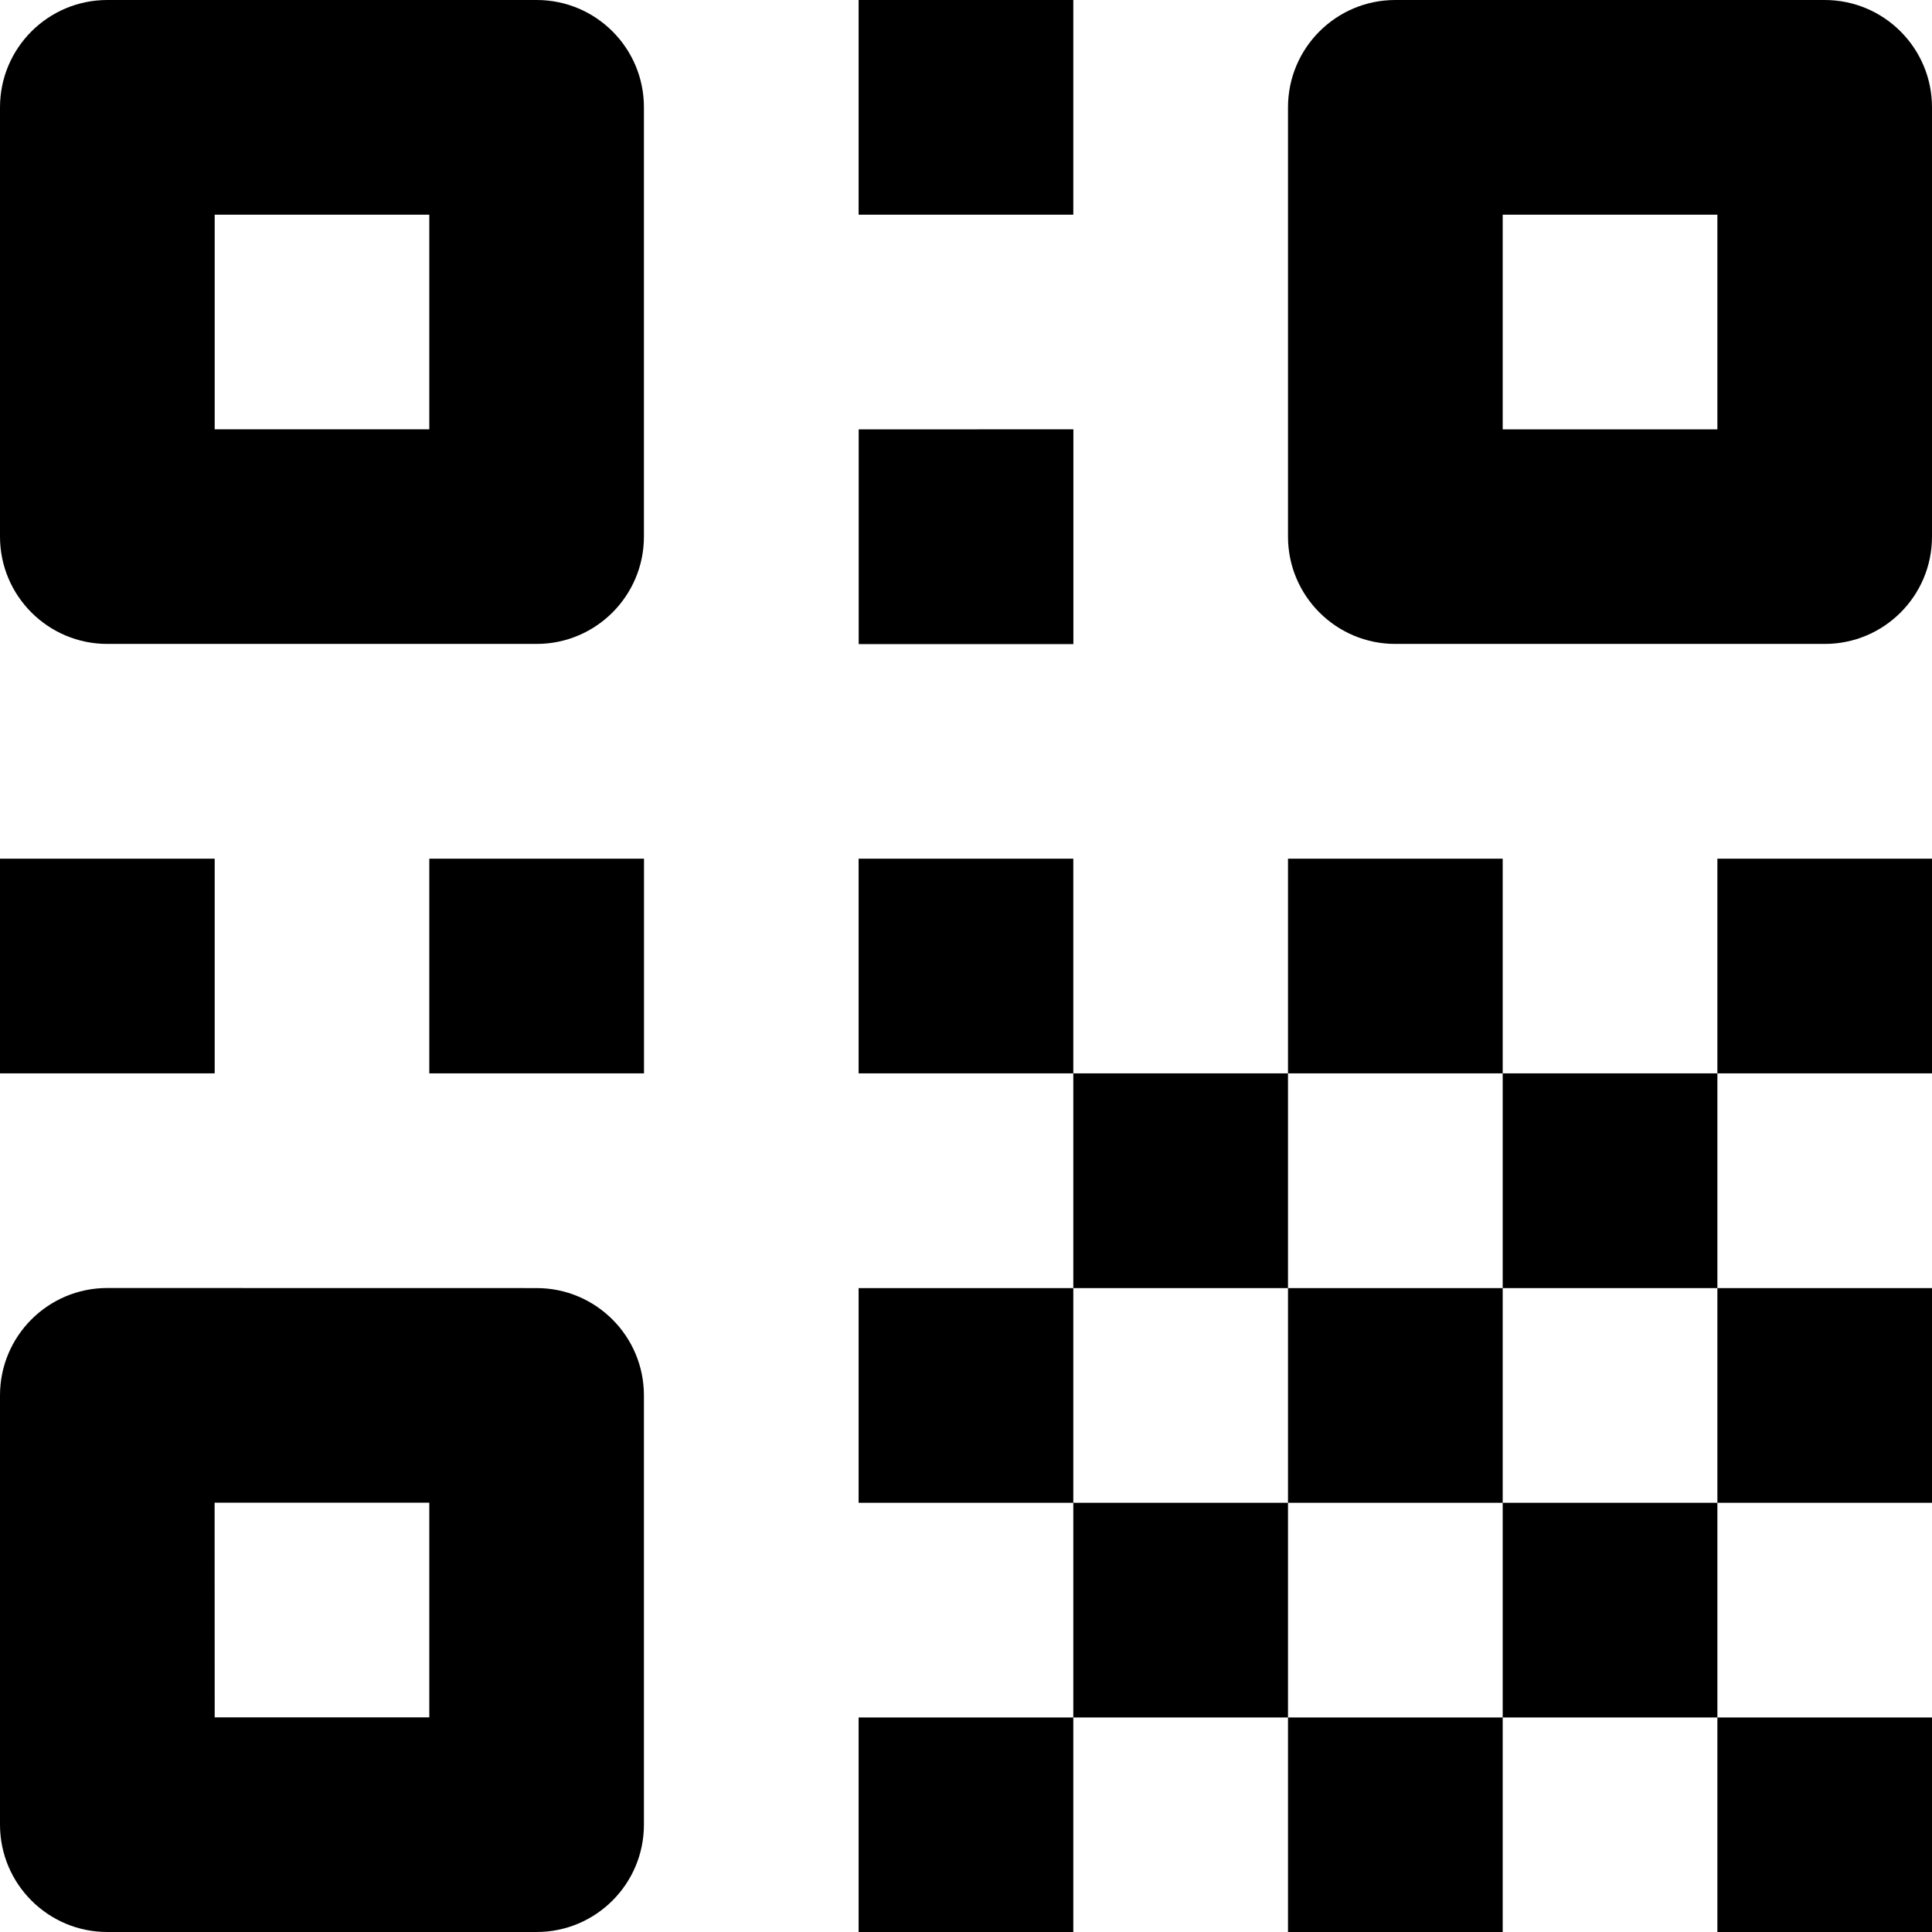
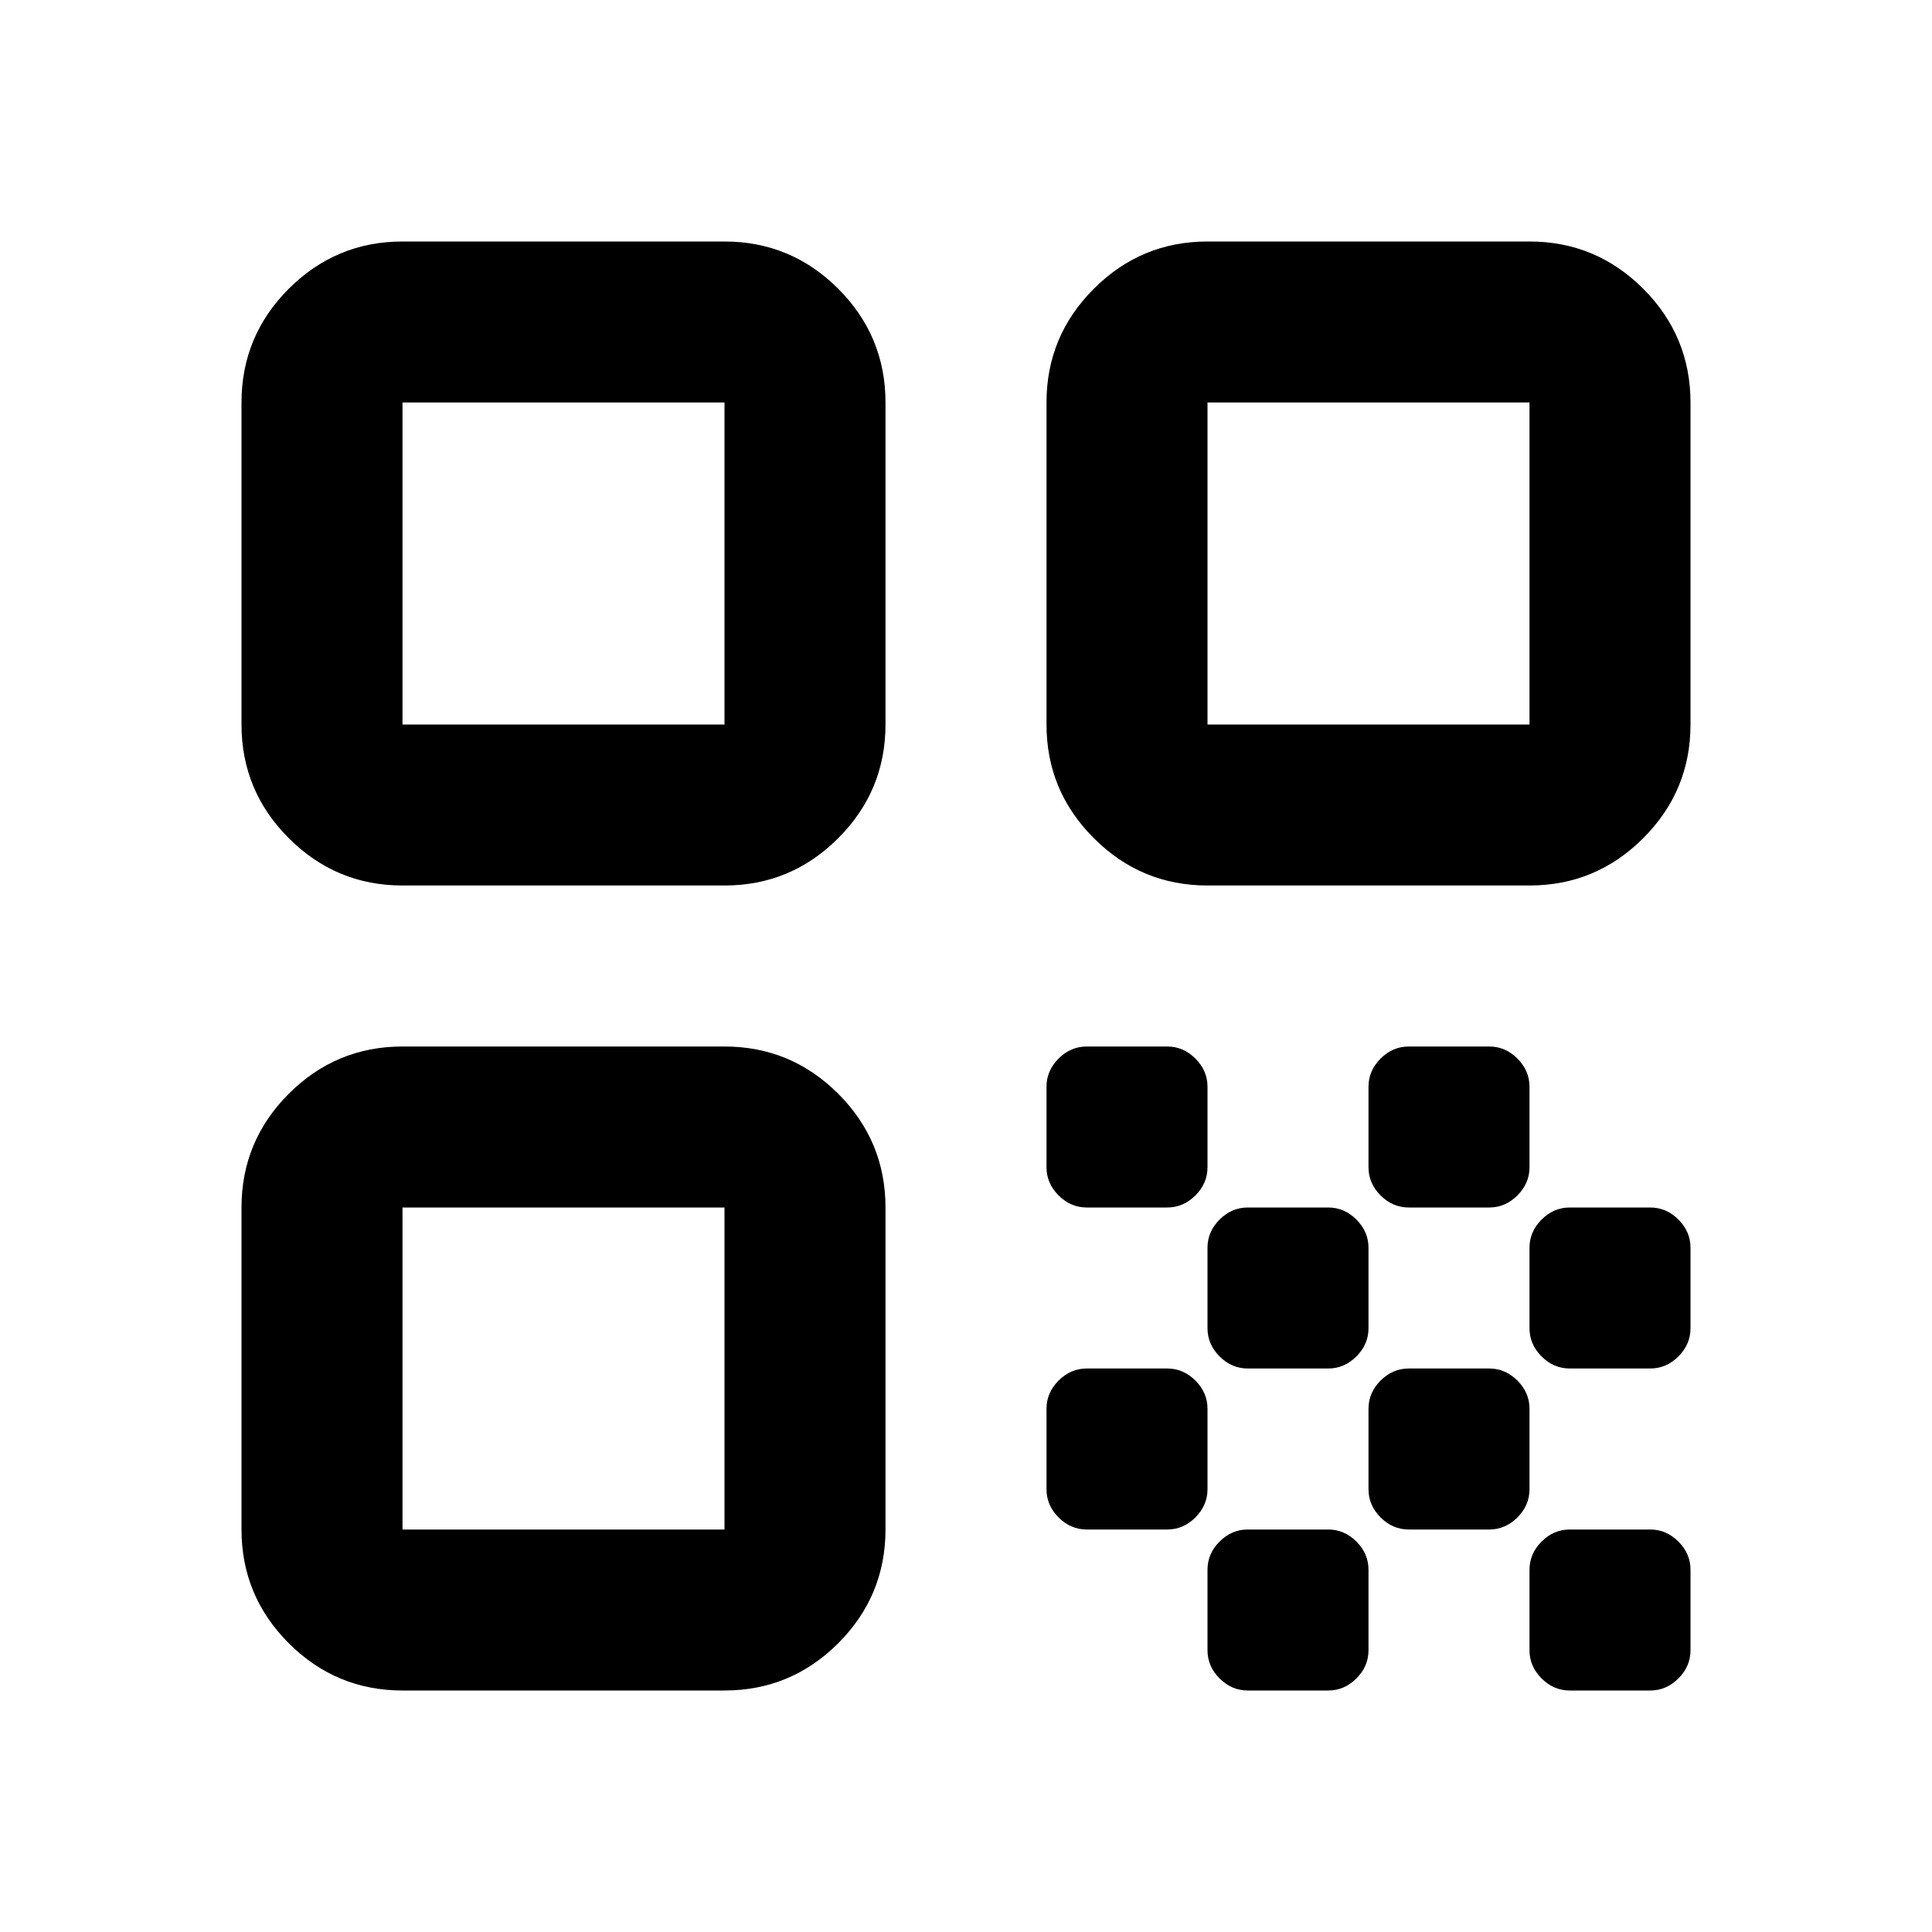
- <svg xmlns="http://www.w3.org/2000/svg" version="1.1" width="24" height="24" viewBox="0 0 24 24" data-color="fill">
-   <path d="M 1.333,0 C 0.597,0 0,0.597 0,1.333 v 5.333 c 0,0.736 0.597,1.333 1.333,1.333 h 5.333 c 0.736,0 1.333,-0.597 1.333,-1.333 V 1.333 C 8,0.597 7.403,0 6.667,0 Z m 9.333,0 v 2.667 h 2.667 V 0 Z m 6.667,0 c -0.736,0 -1.333,0.597 -1.333,1.333 v 5.333 c 0,0.736 0.597,1.333 1.333,1.333 h 5.333 C 23.403,8 24,7.403 24,6.667 V 1.333 C 24,0.597 23.403,0 22.667,0 Z M 2.667,2.667 H 5.333 V 5.333 H 2.667 Z m 16,0 h 2.667 v 2.667 h -2.667 z m -8,2.667 v 2.667 h 2.667 V 5.333 Z M 0,10.667 v 2.667 h 2.667 v -2.667 z m 5.333,0 v 2.667 h 2.667 v -2.667 z m 5.333,0 v 2.667 h 2.667 v -2.667 z m 2.667,2.667 v 2.667 h 2.667 v -2.667 z m 2.667,0 h 2.667 v -2.667 h -2.667 z m 2.667,0 v 2.667 h 2.667 v -2.667 z m 2.667,0 h 2.667 v -2.667 h -2.667 z m 0,2.667 v 2.667 h 2.667 v -2.667 z m 0,2.667 h -2.667 v 2.667 h 2.667 z m 0,2.667 v 2.667 h 2.667 v -2.667 z m -2.667,0 h -2.667 v 2.667 h 2.667 z m -2.667,0 v -2.667 h -2.667 v 2.667 z m -2.667,0 h -2.667 v 2.667 h 2.667 z m 0,-2.667 v -2.667 h -2.667 v 2.667 z m 2.667,0 h 2.667 v -2.667 H 16 Z M 1.333,16 C 0.597,16 0,16.597 0,17.333 v 5.333 C 0,23.403 0.597,24 1.333,24 h 5.333 c 0.736,0 1.333,-0.597 1.333,-1.333 v -5.333 c 0,-0.736 -0.597,-1.333 -1.333,-1.333 z m 1.333,2.667 h 2.667 v 2.667 H 2.667 Z" style="stroke-width:0.023" />
+ <svg xmlns="http://www.w3.org/2000/svg" width="24" height="24" viewBox="0 0 24 24" fill="currentColor">
+   <g clip-path="url(#clip0_1113_6747)">
+     <path d="M5 11C4.45 11 3.979 10.804 3.587 10.412C3.196 10.021 3 9.55 3 9V5C3 4.45 3.196 3.979 3.587 3.587C3.979 3.196 4.45 3 5 3H9C9.55 3 10.021 3.196 10.413 3.587C10.804 3.979 11 4.45 11 5V9C11 9.55 10.804 10.021 10.413 10.412C10.021 10.804 9.55 11 9 11H5ZM5 9H9V5H5V9ZM5 21C4.45 21 3.979 20.804 3.587 20.413C3.196 20.021 3 19.55 3 19V15C3 14.45 3.196 13.979 3.587 13.587C3.979 13.196 4.45 13 5 13H9C9.55 13 10.021 13.196 10.413 13.587C10.804 13.979 11 14.45 11 15V19C11 19.55 10.804 20.021 10.413 20.413C10.021 20.804 9.55 21 9 21H5ZM5 19H9V15H5V19ZM15 11C14.45 11 13.979 10.804 13.588 10.412C13.196 10.021 13 9.55 13 9V5C13 4.45 13.196 3.979 13.588 3.587C13.979 3.196 14.45 3 15 3H19C19.55 3 20.021 3.196 20.413 3.587C20.804 3.979 21 4.45 21 5V9C21 9.55 20.804 10.021 20.413 10.412C20.021 10.804 19.55 11 19 11H15ZM15 9H19V5H15V9ZM19.5 21C19.367 21 19.25 20.95 19.15 20.85C19.05 20.75 19 20.633 19 20.5V19.5C19 19.367 19.05 19.25 19.15 19.15C19.25 19.05 19.367 19 19.5 19H20.5C20.633 19 20.75 19.05 20.85 19.15C20.95 19.25 21 19.367 21 19.5V20.5C21 20.633 20.95 20.75 20.85 20.85C20.75 20.95 20.633 21 20.5 21H19.5ZM13.5 15C13.367 15 13.25 14.95 13.15 14.85C13.05 14.75 13 14.633 13 14.5V13.5C13 13.367 13.05 13.25 13.15 13.15C13.25 13.05 13.367 13 13.5 13H14.5C14.633 13 14.75 13.05 14.85 13.15C14.95 13.25 15 13.367 15 13.5V14.5C15 14.633 14.95 14.75 14.85 14.85C14.75 14.95 14.633 15 14.5 15H13.5ZM15.5 17C15.367 17 15.25 16.95 15.15 16.85C15.05 16.75 15 16.633 15 16.5V15.5C15 15.367 15.05 15.25 15.15 15.15C15.25 15.05 15.367 15 15.5 15H16.5C16.633 15 16.75 15.05 16.85 15.15C16.95 15.25 17 15.367 17 15.5V16.5C17 16.633 16.95 16.75 16.85 16.85C16.75 16.95 16.633 17 16.5 17H15.5ZM13.5 19C13.367 19 13.25 18.95 13.15 18.85C13.05 18.75 13 18.633 13 18.5V17.5C13 17.367 13.05 17.25 13.15 17.15C13.25 17.05 13.367 17 13.5 17H14.5C14.633 17 14.75 17.05 14.85 17.15C14.95 17.25 15 17.367 15 17.5V18.5C15 18.633 14.95 18.75 14.85 18.85C14.75 18.95 14.633 19 14.5 19H13.5ZM15.5 21C15.367 21 15.25 20.95 15.15 20.85C15.05 20.75 15 20.633 15 20.5V19.5C15 19.367 15.05 19.25 15.15 19.15C15.25 19.05 15.367 19 15.5 19H16.5C16.633 19 16.75 19.05 16.85 19.15C16.95 19.25 17 19.367 17 19.5V20.5C17 20.633 16.95 20.75 16.85 20.85C16.75 20.95 16.633 21 16.5 21H15.5ZM17.5 19C17.367 19 17.25 18.95 17.15 18.85C17.05 18.75 17 18.633 17 18.5V17.5C17 17.367 17.05 17.25 17.15 17.15C17.25 17.05 17.367 17 17.5 17H18.5C18.633 17 18.75 17.05 18.85 17.15C18.95 17.25 19 17.367 19 17.5V18.5C19 18.633 18.95 18.75 18.85 18.85C18.75 18.95 18.633 19 18.5 19H17.5ZM17.5 15C17.367 15 17.25 14.95 17.15 14.85C17.05 14.75 17 14.633 17 14.5V13.5C17 13.367 17.05 13.25 17.15 13.15C17.25 13.05 17.367 13 17.5 13H18.5C18.633 13 18.75 13.05 18.85 13.15C18.95 13.25 19 13.367 19 13.5V14.5C19 14.633 18.95 14.75 18.85 14.85C18.75 14.95 18.633 15 18.5 15H17.5ZM19.5 17C19.367 17 19.25 16.95 19.15 16.85C19.05 16.75 19 16.633 19 16.5V15.5C19 15.367 19.05 15.25 19.15 15.15C19.25 15.05 19.367 15 19.5 15H20.5C20.633 15 20.75 15.05 20.85 15.15C20.95 15.25 21 15.367 21 15.5V16.5C21 16.633 20.95 16.75 20.85 16.85C20.75 16.95 20.633 17 20.5 17H19.5Z" />
+   </g>
+   <defs>
+     <clipPath id="clip0_1113_6747">
+       <rect width="24" height="24" />
+     </clipPath>
+   </defs>
</svg>
